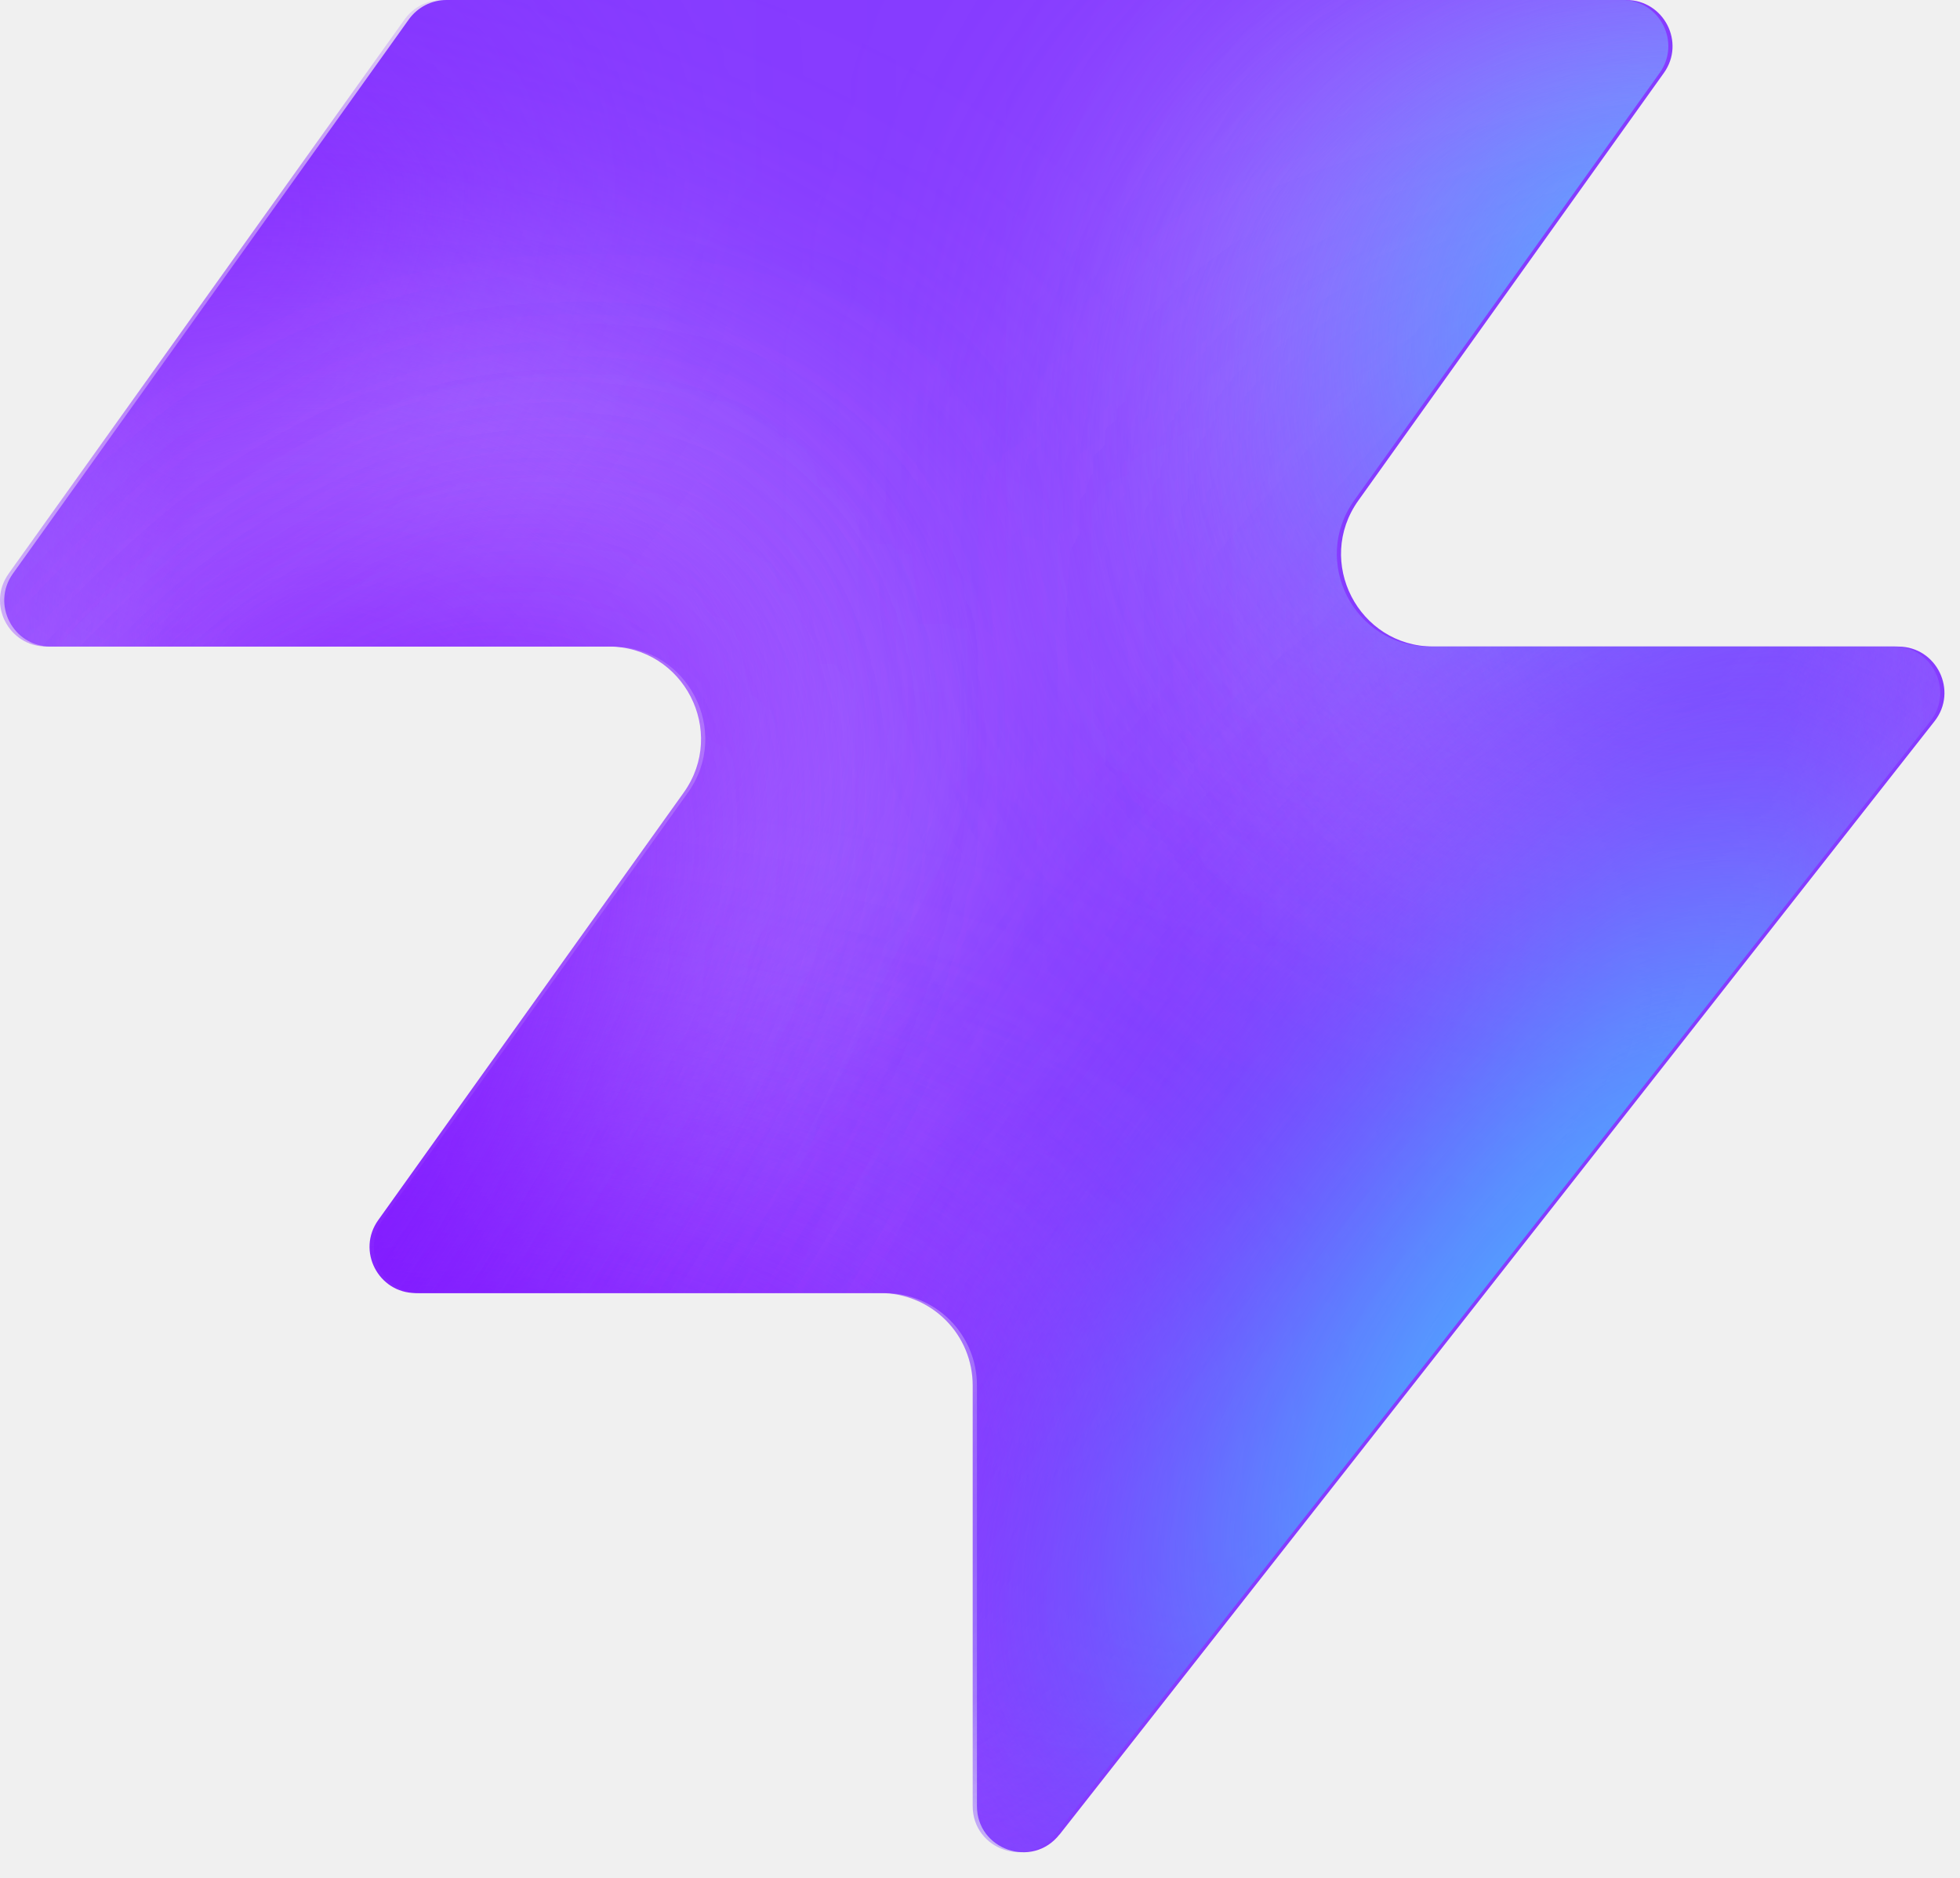
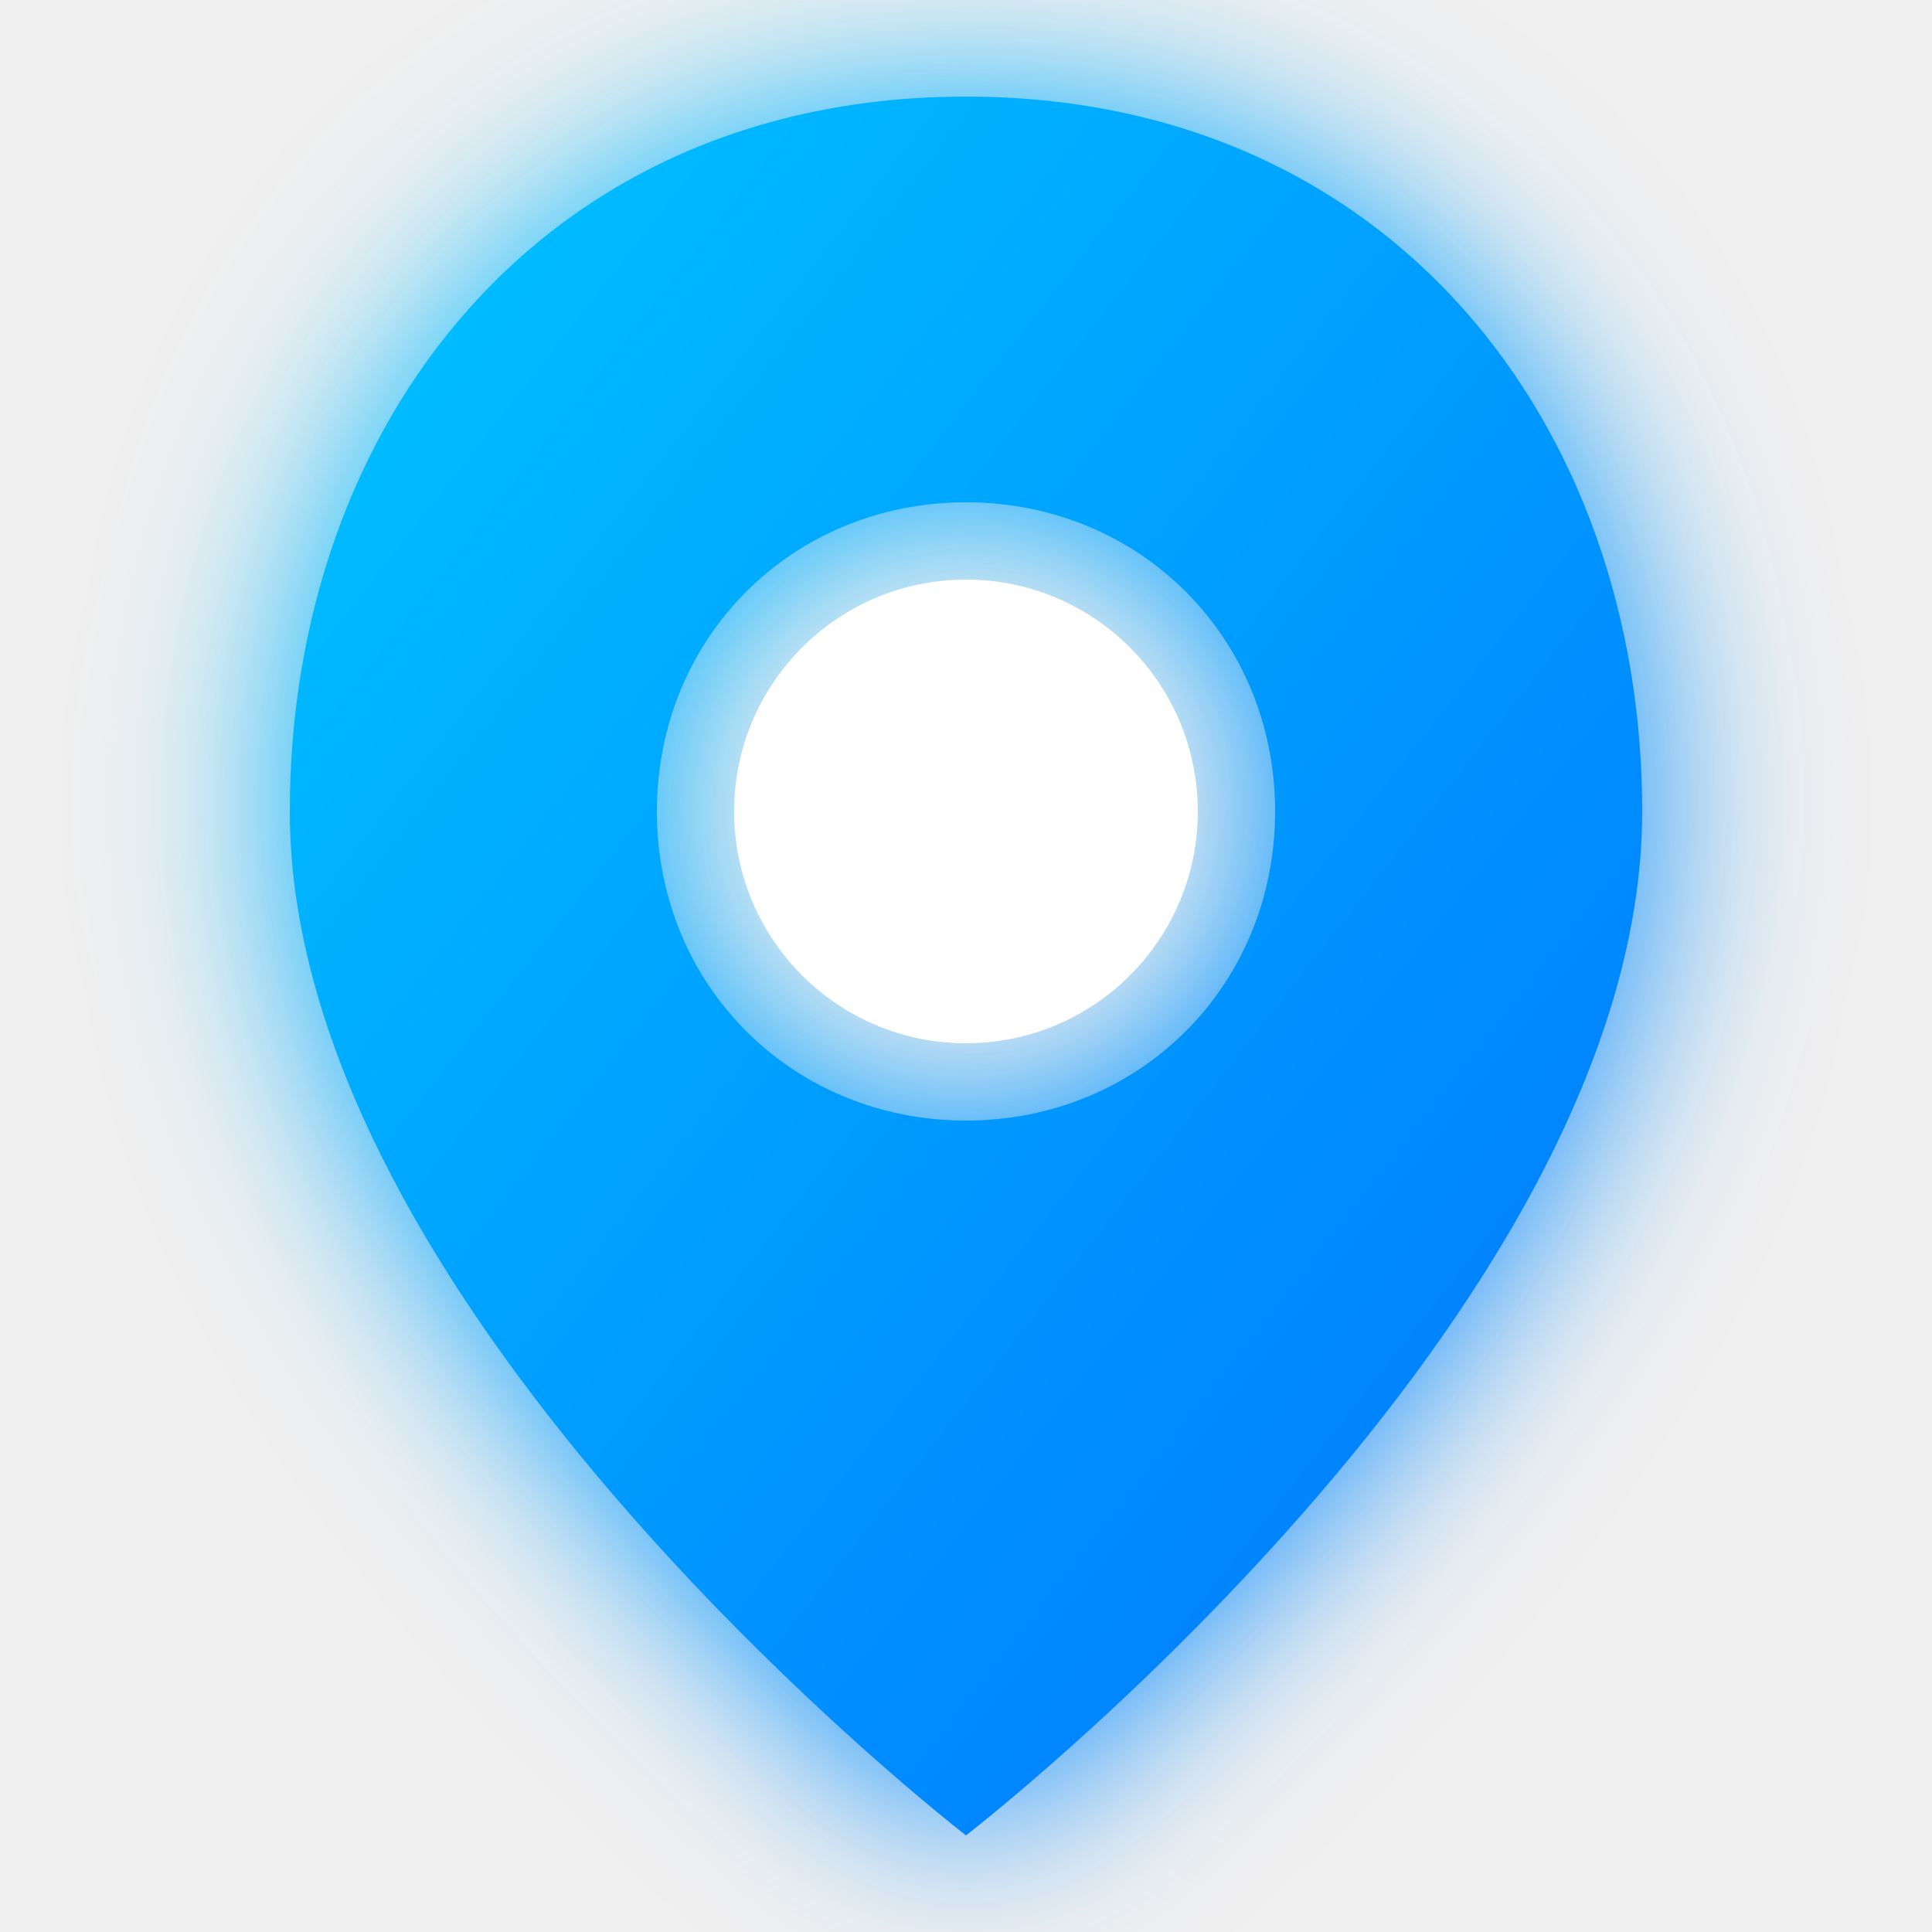
- <svg xmlns="http://www.w3.org/2000/svg" width="48" height="46" fill="none" viewBox="0 0 48 46">
-   <path fill="#863bff" d="M25.946 44.938c-.664.845-2.021.375-2.021-.698V33.937a2.26 2.26 0 0 0-2.262-2.262H10.287c-.92 0-1.456-1.04-.92-1.788l7.48-10.471c1.07-1.497 0-3.578-1.842-3.578H1.237c-.92 0-1.456-1.04-.92-1.788L10.013.474c.214-.297.556-.474.92-.474h28.894c.92 0 1.456 1.04.92 1.788l-7.48 10.471c-1.07 1.498 0 3.579 1.842 3.579h11.377c.943 0 1.473 1.088.89 1.83L25.947 44.94z" style="fill:#863bff;fill:color(display-p3 .525 .23 1);fill-opacity:1" />
-   <mask id="a" width="48" height="46" x="0" y="0" maskUnits="userSpaceOnUse" style="mask-type:alpha">
-     <path fill="#000" d="M25.842 44.938c-.664.844-2.021.375-2.021-.698V33.937a2.26 2.26 0 0 0-2.262-2.262H10.183c-.92 0-1.456-1.04-.92-1.788l7.48-10.471c1.07-1.498 0-3.579-1.842-3.579H1.133c-.92 0-1.456-1.04-.92-1.787L9.91.473c.214-.297.556-.474.92-.474h28.894c.92 0 1.456 1.04.92 1.788l-7.48 10.471c-1.07 1.498 0 3.578 1.842 3.578h11.377c.943 0 1.473 1.088.89 1.832L25.843 44.94z" style="fill:#000;fill-opacity:1" />
-   </mask>
-   <g mask="url(#a)">
-     <g filter="url(#b)">
-       <ellipse cx="5.508" cy="14.704" fill="#ede6ff" rx="5.508" ry="14.704" style="fill:#ede6ff;fill:color(display-p3 .927 .903 1);fill-opacity:1" transform="matrix(.00324 1 1 -.00324 -4.47 31.516)" />
-     </g>
-     <g filter="url(#c)">
-       <ellipse cx="10.399" cy="29.851" fill="#ede6ff" rx="10.399" ry="29.851" style="fill:#ede6ff;fill:color(display-p3 .927 .903 1);fill-opacity:1" transform="matrix(.00324 1 1 -.00324 -39.328 7.883)" />
-     </g>
-     <g filter="url(#d)">
-       <ellipse cx="5.508" cy="30.487" fill="#7e14ff" rx="5.508" ry="30.487" style="fill:#7e14ff;fill:color(display-p3 .492 .077 1);fill-opacity:1" transform="rotate(89.814 -25.913 -14.639)scale(1 -1)" />
-     </g>
-     <g filter="url(#e)">
-       <ellipse cx="5.508" cy="30.599" fill="#7e14ff" rx="5.508" ry="30.599" style="fill:#7e14ff;fill:color(display-p3 .492 .077 1);fill-opacity:1" transform="rotate(89.814 -32.644 -3.334)scale(1 -1)" />
-     </g>
-     <g filter="url(#f)">
-       <ellipse cx="5.508" cy="30.599" fill="#7e14ff" rx="5.508" ry="30.599" style="fill:#7e14ff;fill:color(display-p3 .492 .077 1);fill-opacity:1" transform="matrix(.00324 1 1 -.00324 -34.34 30.47)" />
-     </g>
-     <g filter="url(#g)">
-       <ellipse cx="14.072" cy="22.078" fill="#ede6ff" rx="14.072" ry="22.078" style="fill:#ede6ff;fill:color(display-p3 .927 .903 1);fill-opacity:1" transform="rotate(93.35 24.506 48.493)scale(-1 1)" />
-     </g>
-     <g filter="url(#h)">
-       <ellipse cx="3.47" cy="21.501" fill="#7e14ff" rx="3.47" ry="21.501" style="fill:#7e14ff;fill:color(display-p3 .492 .077 1);fill-opacity:1" transform="rotate(89.009 28.708 47.59)scale(-1 1)" />
-     </g>
-     <g filter="url(#i)">
-       <ellipse cx="3.47" cy="21.501" fill="#7e14ff" rx="3.47" ry="21.501" style="fill:#7e14ff;fill:color(display-p3 .492 .077 1);fill-opacity:1" transform="rotate(89.009 28.708 47.59)scale(-1 1)" />
-     </g>
-     <g filter="url(#j)">
-       <ellipse cx=".387" cy="8.972" fill="#7e14ff" rx="4.407" ry="29.108" style="fill:#7e14ff;fill:color(display-p3 .492 .077 1);fill-opacity:1" transform="rotate(39.51 .387 8.972)" />
-     </g>
-     <g filter="url(#k)">
-       <ellipse cx="47.523" cy="-6.092" fill="#7e14ff" rx="4.407" ry="29.108" style="fill:#7e14ff;fill:color(display-p3 .492 .077 1);fill-opacity:1" transform="rotate(37.892 47.523 -6.092)" />
-     </g>
-     <g filter="url(#l)">
-       <ellipse cx="41.412" cy="6.333" fill="#47bfff" rx="5.971" ry="9.665" style="fill:#47bfff;fill:color(display-p3 .28 .748 1);fill-opacity:1" transform="rotate(37.892 41.412 6.333)" />
-     </g>
-     <g filter="url(#m)">
-       <ellipse cx="-1.879" cy="38.332" fill="#7e14ff" rx="4.407" ry="29.108" style="fill:#7e14ff;fill:color(display-p3 .492 .077 1);fill-opacity:1" transform="rotate(37.892 -1.88 38.332)" />
-     </g>
-     <g filter="url(#n)">
-       <ellipse cx="-1.879" cy="38.332" fill="#7e14ff" rx="4.407" ry="29.108" style="fill:#7e14ff;fill:color(display-p3 .492 .077 1);fill-opacity:1" transform="rotate(37.892 -1.88 38.332)" />
-     </g>
-     <g filter="url(#o)">
-       <ellipse cx="35.651" cy="29.907" fill="#7e14ff" rx="4.407" ry="29.108" style="fill:#7e14ff;fill:color(display-p3 .492 .077 1);fill-opacity:1" transform="rotate(37.892 35.651 29.907)" />
-     </g>
-     <g filter="url(#p)">
-       <ellipse cx="38.418" cy="32.4" fill="#47bfff" rx="5.971" ry="15.297" style="fill:#47bfff;fill:color(display-p3 .28 .748 1);fill-opacity:1" transform="rotate(37.892 38.418 32.4)" />
-     </g>
-   </g>
+ <svg xmlns="http://www.w3.org/2000/svg" viewBox="0 0 100 100">
  <defs>
-     <filter id="b" width="60.045" height="41.654" x="-19.77" y="16.149" color-interpolation-filters="sRGB" filterUnits="userSpaceOnUse">
-       <feFlood flood-opacity="0" result="BackgroundImageFix" />
-       <feBlend in="SourceGraphic" in2="BackgroundImageFix" result="shape" />
-       <feGaussianBlur result="effect1_foregroundBlur_2002_17158" stdDeviation="7.659" />
-     </filter>
-     <filter id="c" width="90.34" height="51.437" x="-54.613" y="-7.533" color-interpolation-filters="sRGB" filterUnits="userSpaceOnUse">
-       <feFlood flood-opacity="0" result="BackgroundImageFix" />
-       <feBlend in="SourceGraphic" in2="BackgroundImageFix" result="shape" />
-       <feGaussianBlur result="effect1_foregroundBlur_2002_17158" stdDeviation="7.659" />
-     </filter>
-     <filter id="d" width="79.355" height="29.4" x="-49.64" y="2.03" color-interpolation-filters="sRGB" filterUnits="userSpaceOnUse">
-       <feFlood flood-opacity="0" result="BackgroundImageFix" />
-       <feBlend in="SourceGraphic" in2="BackgroundImageFix" result="shape" />
-       <feGaussianBlur result="effect1_foregroundBlur_2002_17158" stdDeviation="4.596" />
-     </filter>
-     <filter id="e" width="79.579" height="29.4" x="-45.045" y="20.029" color-interpolation-filters="sRGB" filterUnits="userSpaceOnUse">
-       <feFlood flood-opacity="0" result="BackgroundImageFix" />
-       <feBlend in="SourceGraphic" in2="BackgroundImageFix" result="shape" />
-       <feGaussianBlur result="effect1_foregroundBlur_2002_17158" stdDeviation="4.596" />
-     </filter>
-     <filter id="f" width="79.579" height="29.4" x="-43.513" y="21.178" color-interpolation-filters="sRGB" filterUnits="userSpaceOnUse">
-       <feFlood flood-opacity="0" result="BackgroundImageFix" />
-       <feBlend in="SourceGraphic" in2="BackgroundImageFix" result="shape" />
-       <feGaussianBlur result="effect1_foregroundBlur_2002_17158" stdDeviation="4.596" />
-     </filter>
-     <filter id="g" width="74.749" height="58.852" x="15.756" y="-17.901" color-interpolation-filters="sRGB" filterUnits="userSpaceOnUse">
-       <feFlood flood-opacity="0" result="BackgroundImageFix" />
-       <feBlend in="SourceGraphic" in2="BackgroundImageFix" result="shape" />
-       <feGaussianBlur result="effect1_foregroundBlur_2002_17158" stdDeviation="7.659" />
-     </filter>
-     <filter id="h" width="61.377" height="25.362" x="23.548" y="2.284" color-interpolation-filters="sRGB" filterUnits="userSpaceOnUse">
-       <feFlood flood-opacity="0" result="BackgroundImageFix" />
-       <feBlend in="SourceGraphic" in2="BackgroundImageFix" result="shape" />
-       <feGaussianBlur result="effect1_foregroundBlur_2002_17158" stdDeviation="4.596" />
-     </filter>
-     <filter id="i" width="61.377" height="25.362" x="23.548" y="2.284" color-interpolation-filters="sRGB" filterUnits="userSpaceOnUse">
-       <feFlood flood-opacity="0" result="BackgroundImageFix" />
-       <feBlend in="SourceGraphic" in2="BackgroundImageFix" result="shape" />
-       <feGaussianBlur result="effect1_foregroundBlur_2002_17158" stdDeviation="4.596" />
-     </filter>
-     <filter id="j" width="56.045" height="63.649" x="-27.636" y="-22.853" color-interpolation-filters="sRGB" filterUnits="userSpaceOnUse">
-       <feFlood flood-opacity="0" result="BackgroundImageFix" />
-       <feBlend in="SourceGraphic" in2="BackgroundImageFix" result="shape" />
-       <feGaussianBlur result="effect1_foregroundBlur_2002_17158" stdDeviation="4.596" />
-     </filter>
-     <filter id="k" width="54.814" height="64.646" x="20.116" y="-38.415" color-interpolation-filters="sRGB" filterUnits="userSpaceOnUse">
-       <feFlood flood-opacity="0" result="BackgroundImageFix" />
-       <feBlend in="SourceGraphic" in2="BackgroundImageFix" result="shape" />
-       <feGaussianBlur result="effect1_foregroundBlur_2002_17158" stdDeviation="4.596" />
-     </filter>
-     <filter id="l" width="33.541" height="35.313" x="24.641" y="-11.323" color-interpolation-filters="sRGB" filterUnits="userSpaceOnUse">
-       <feFlood flood-opacity="0" result="BackgroundImageFix" />
-       <feBlend in="SourceGraphic" in2="BackgroundImageFix" result="shape" />
-       <feGaussianBlur result="effect1_foregroundBlur_2002_17158" stdDeviation="4.596" />
-     </filter>
-     <filter id="m" width="54.814" height="64.646" x="-29.286" y="6.009" color-interpolation-filters="sRGB" filterUnits="userSpaceOnUse">
-       <feFlood flood-opacity="0" result="BackgroundImageFix" />
-       <feBlend in="SourceGraphic" in2="BackgroundImageFix" result="shape" />
-       <feGaussianBlur result="effect1_foregroundBlur_2002_17158" stdDeviation="4.596" />
-     </filter>
-     <filter id="n" width="54.814" height="64.646" x="-29.286" y="6.009" color-interpolation-filters="sRGB" filterUnits="userSpaceOnUse">
-       <feFlood flood-opacity="0" result="BackgroundImageFix" />
-       <feBlend in="SourceGraphic" in2="BackgroundImageFix" result="shape" />
-       <feGaussianBlur result="effect1_foregroundBlur_2002_17158" stdDeviation="4.596" />
-     </filter>
-     <filter id="o" width="54.814" height="64.646" x="8.244" y="-2.416" color-interpolation-filters="sRGB" filterUnits="userSpaceOnUse">
-       <feFlood flood-opacity="0" result="BackgroundImageFix" />
-       <feBlend in="SourceGraphic" in2="BackgroundImageFix" result="shape" />
-       <feGaussianBlur result="effect1_foregroundBlur_2002_17158" stdDeviation="4.596" />
-     </filter>
-     <filter id="p" width="39.409" height="43.623" x="18.713" y="10.588" color-interpolation-filters="sRGB" filterUnits="userSpaceOnUse">
-       <feFlood flood-opacity="0" result="BackgroundImageFix" />
-       <feBlend in="SourceGraphic" in2="BackgroundImageFix" result="shape" />
-       <feGaussianBlur result="effect1_foregroundBlur_2002_17158" stdDeviation="4.596" />
+     <linearGradient id="grad" x1="0%" y1="0%" x2="100%" y2="100%">
+       <stop offset="0%" stop-color="#00c6ff" />
+       <stop offset="100%" stop-color="#0072ff" />
+     </linearGradient>
+     <filter id="glow" x="-20%" y="-20%" width="140%" height="140%">
+       <feGaussianBlur stdDeviation="5" result="blur" />
+       <feComposite in="SourceGraphic" in2="blur" operator="over" />
    </filter>
  </defs>
+   <path fill="url(#grad)" filter="url(#glow)" d="M50 5 C28 5 15 22 15 42 C15 68 50 95 50 95 C50 95 85 68 85 42 C85 22 72 5 50 5 Z M50 58 C41 58 34 51 34 42 C34 33 41 26 50 26 C59 26 66 33 66 42 C66 51 59 58 50 58 Z" />
+   <circle cx="50" cy="42" r="12" fill="#ffffff" />
</svg>
